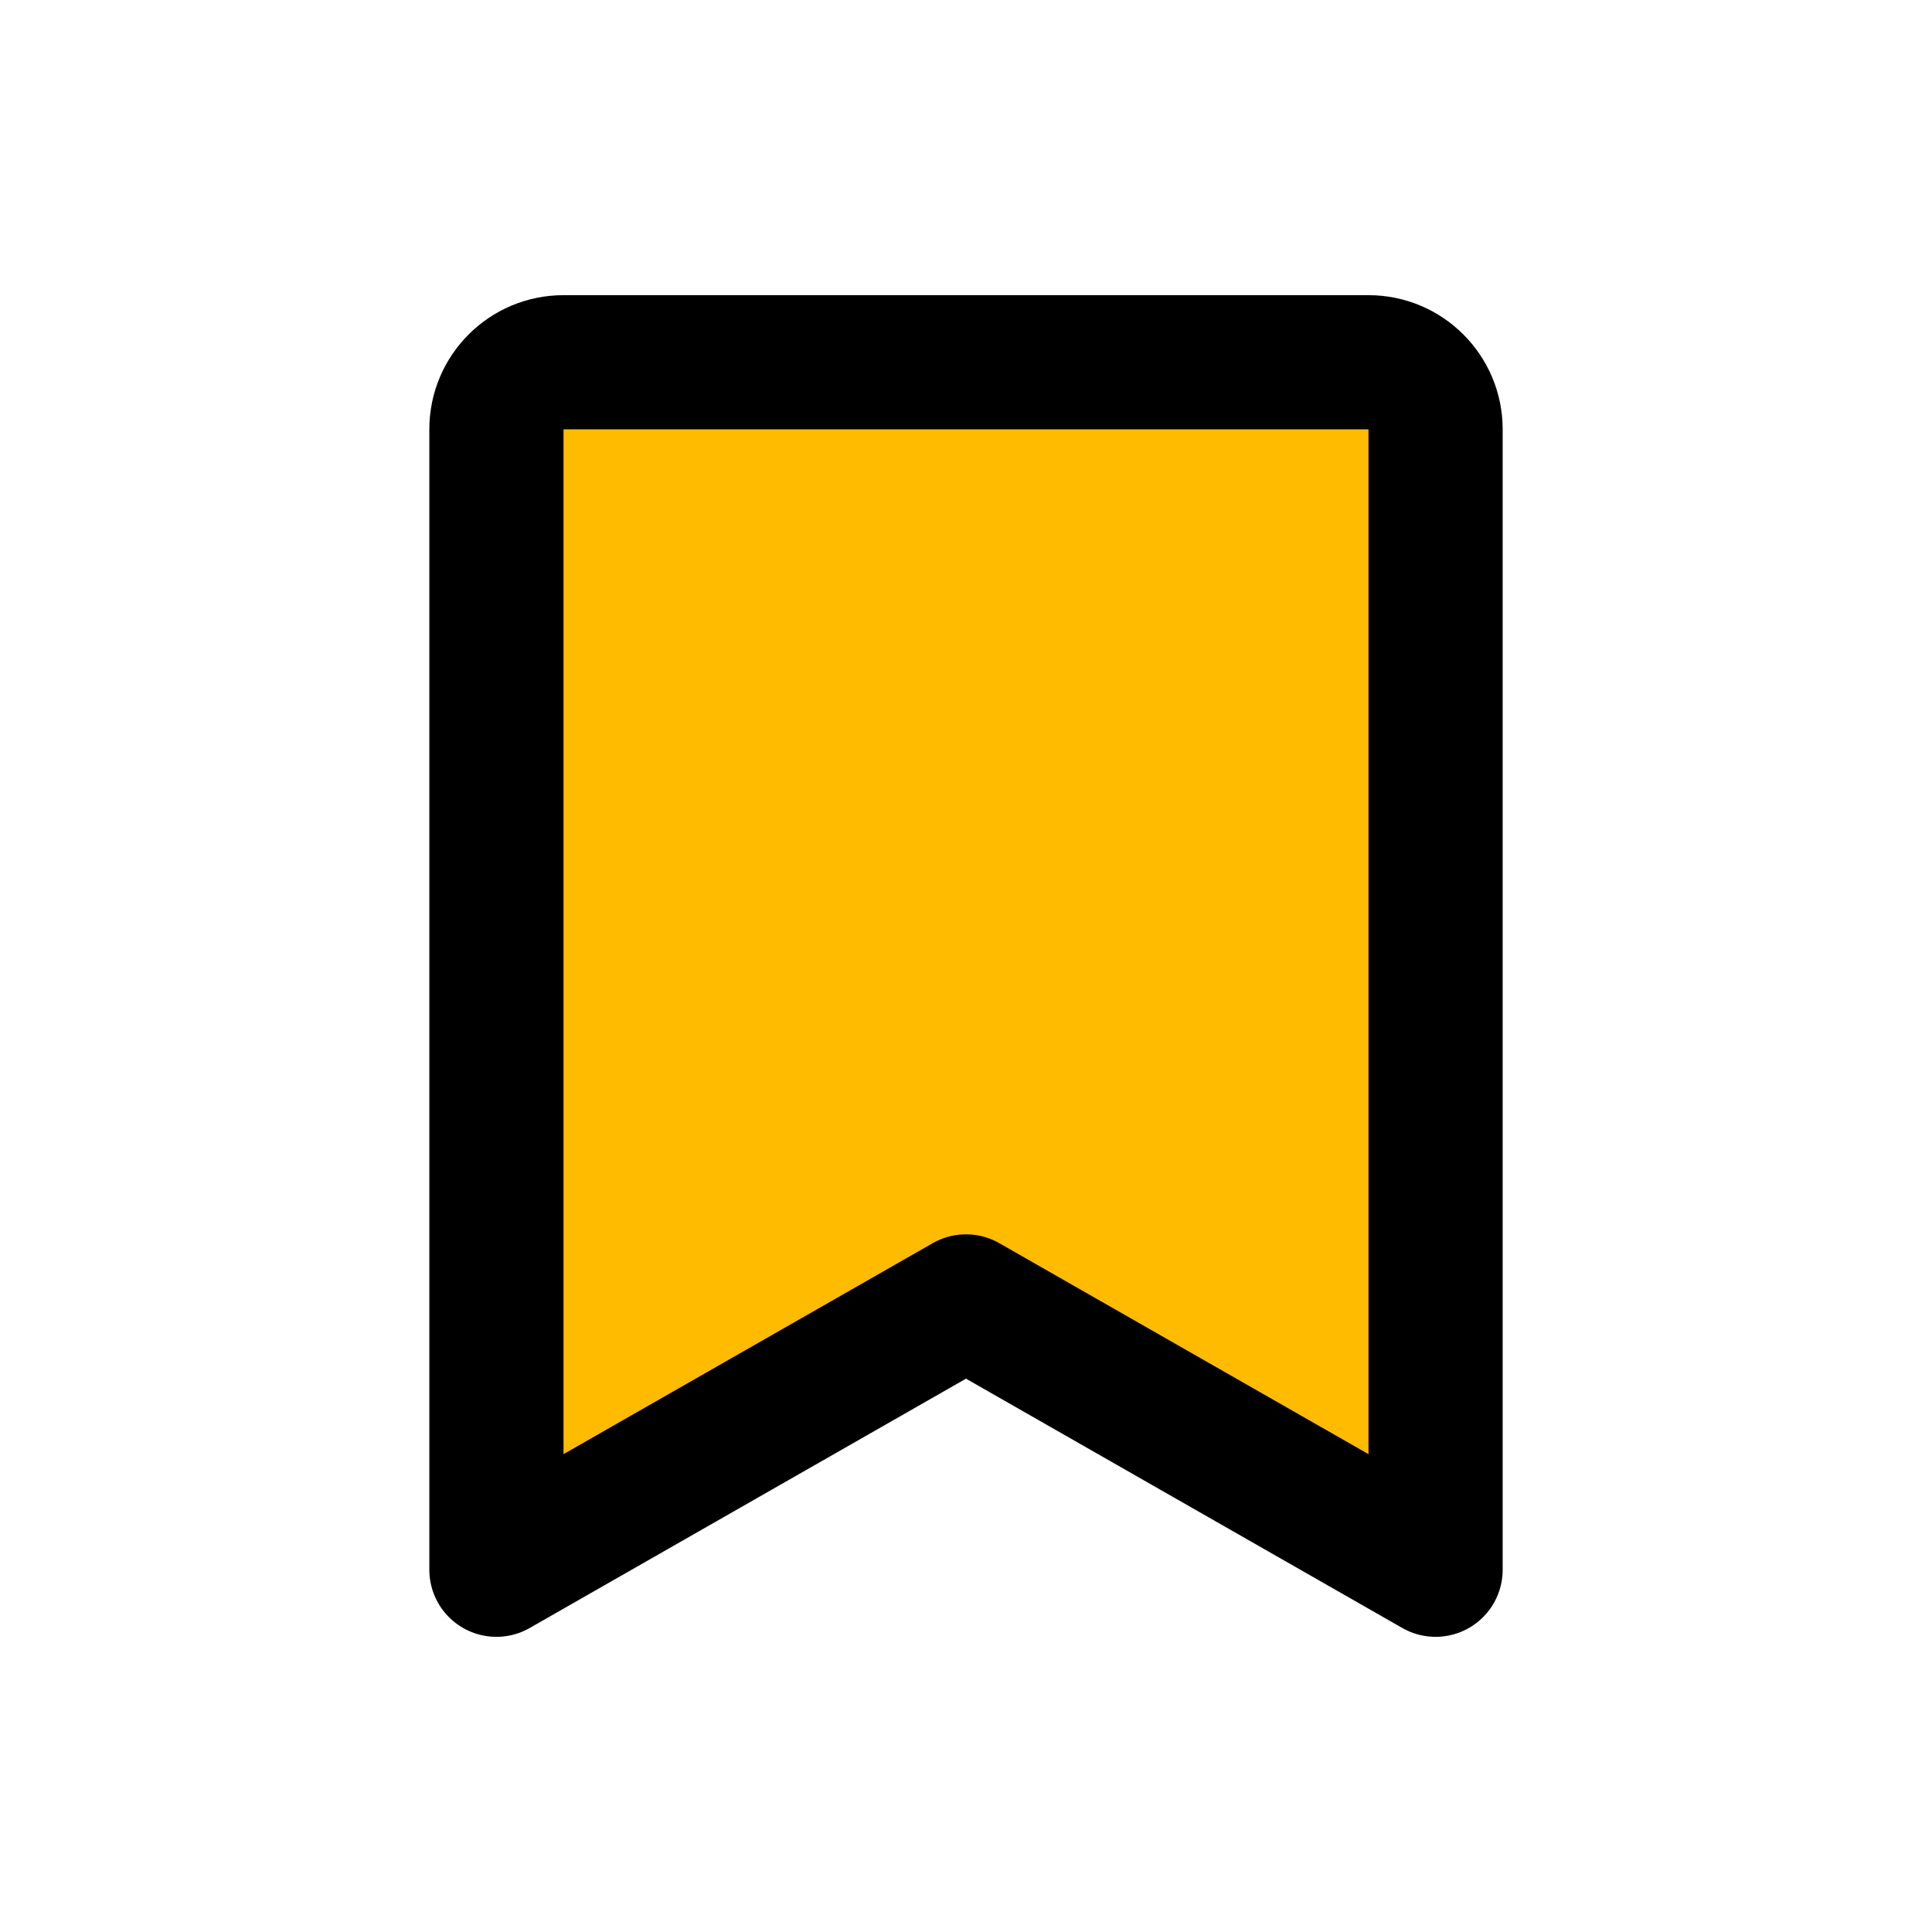
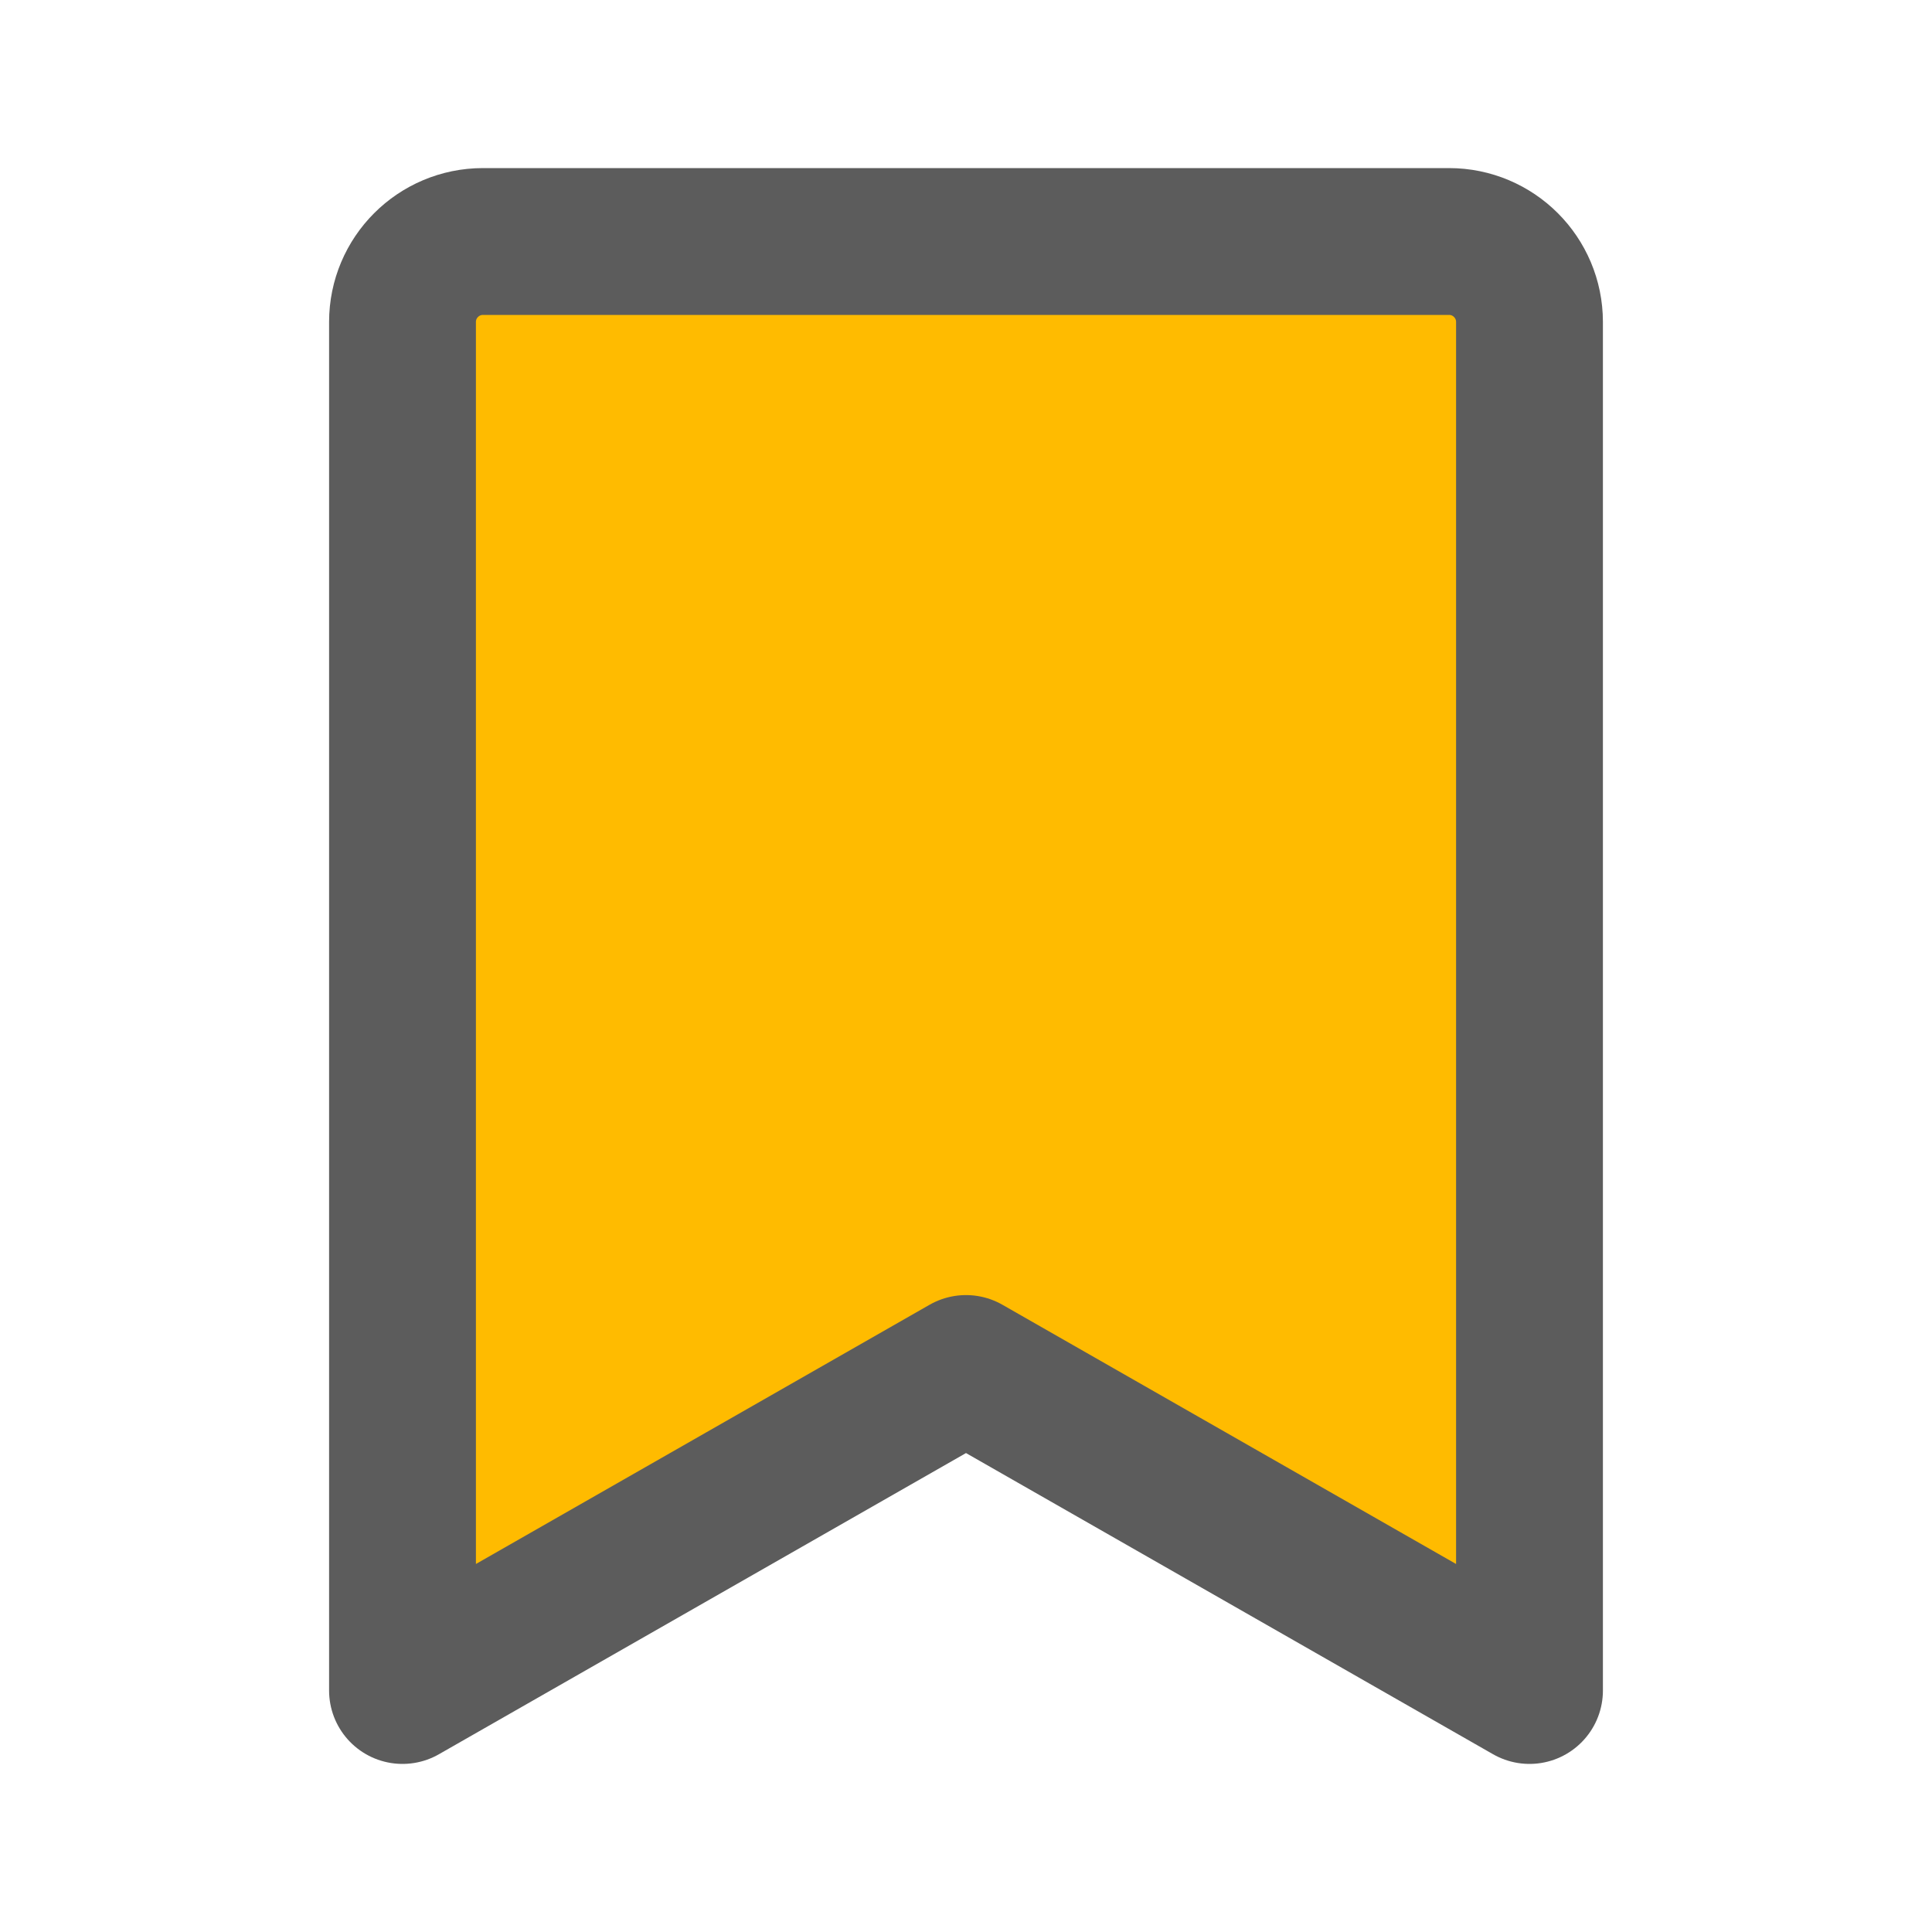
- <svg xmlns="http://www.w3.org/2000/svg" fill="#000000" width="800px" height="800px" viewBox="-2.4 -2.4 28.80 28.80" id="bookmark" data-name="Flat Line" class="icon flat-line">
+ <svg xmlns="http://www.w3.org/2000/svg" fill="#000000" width="256px" height="256px" viewBox="0 0 24.00 24.00" id="bookmark" data-name="Flat Line" class="icon flat-line">
  <g id="SVGRepo_bgCarrier" stroke-width="0" />
-   <g id="SVGRepo_tracerCarrier" stroke-linecap="round" stroke-linejoin="round" />
+   <g id="SVGRepo_tracerCarrier" stroke-linecap="round" stroke-linejoin="round" stroke="#CCCCCC" stroke-width="0.576" />
  <g id="SVGRepo_iconCarrier">
-     <path id="secondary" d="M12,17,5,21V4A1,1,0,0,1,6,3H18a1,1,0,0,1,1,1V21Z" style="fill: #ffbb00; stroke-width: 2;" />
-     <path id="primary" d="M12,17,5,21V4A1,1,0,0,1,6,3H18a1,1,0,0,1,1,1V21Z" style="fill: none; stroke: #000000; stroke-linecap: round; stroke-linejoin: round; stroke-width: 2;" />
+     <path id="secondary" d="M12,17,5,21V4A1,1,0,0,1,6,3H18a1,1,0,0,1,1,1V21Z" style="fill: #ffbb00; stroke-width:1.824;" />
+     <path id="primary" d="M12,17,5,21V4A1,1,0,0,1,6,3H18a1,1,0,0,1,1,1V21Z" style="fill: none; stroke: #5c5c5c; stroke-linecap: round; stroke-linejoin: round; stroke-width:1.824;" />
  </g>
</svg>
